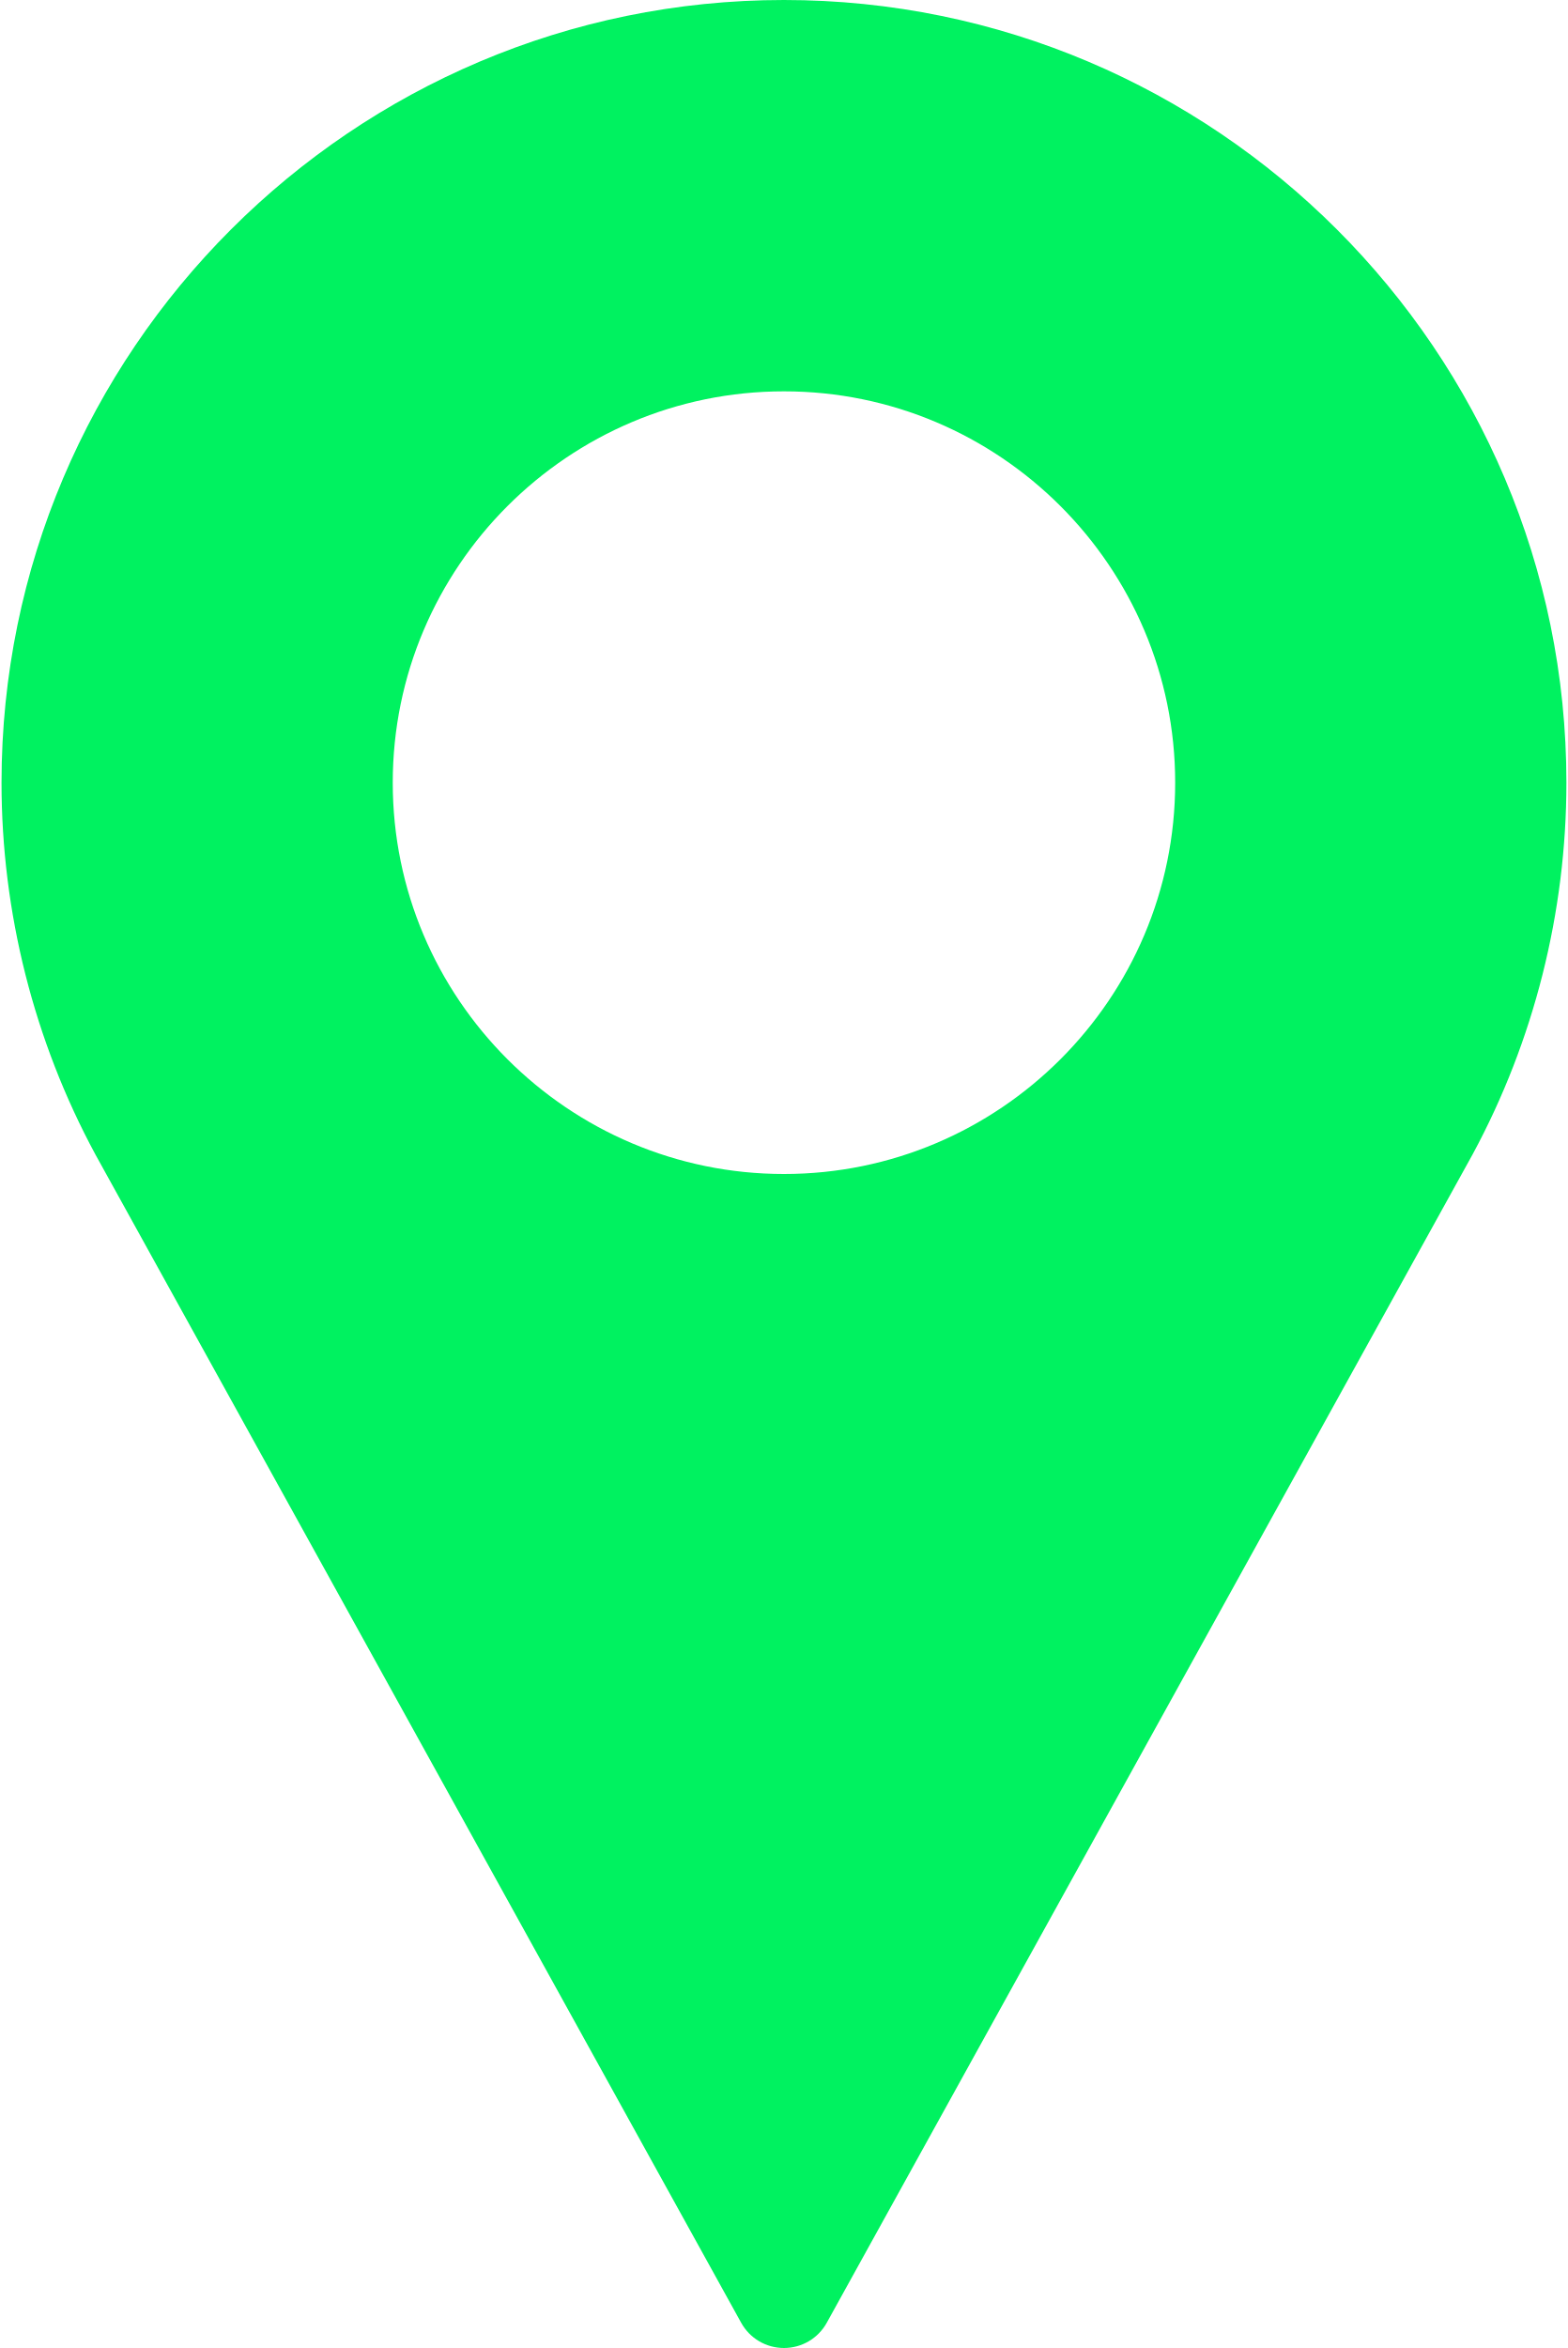
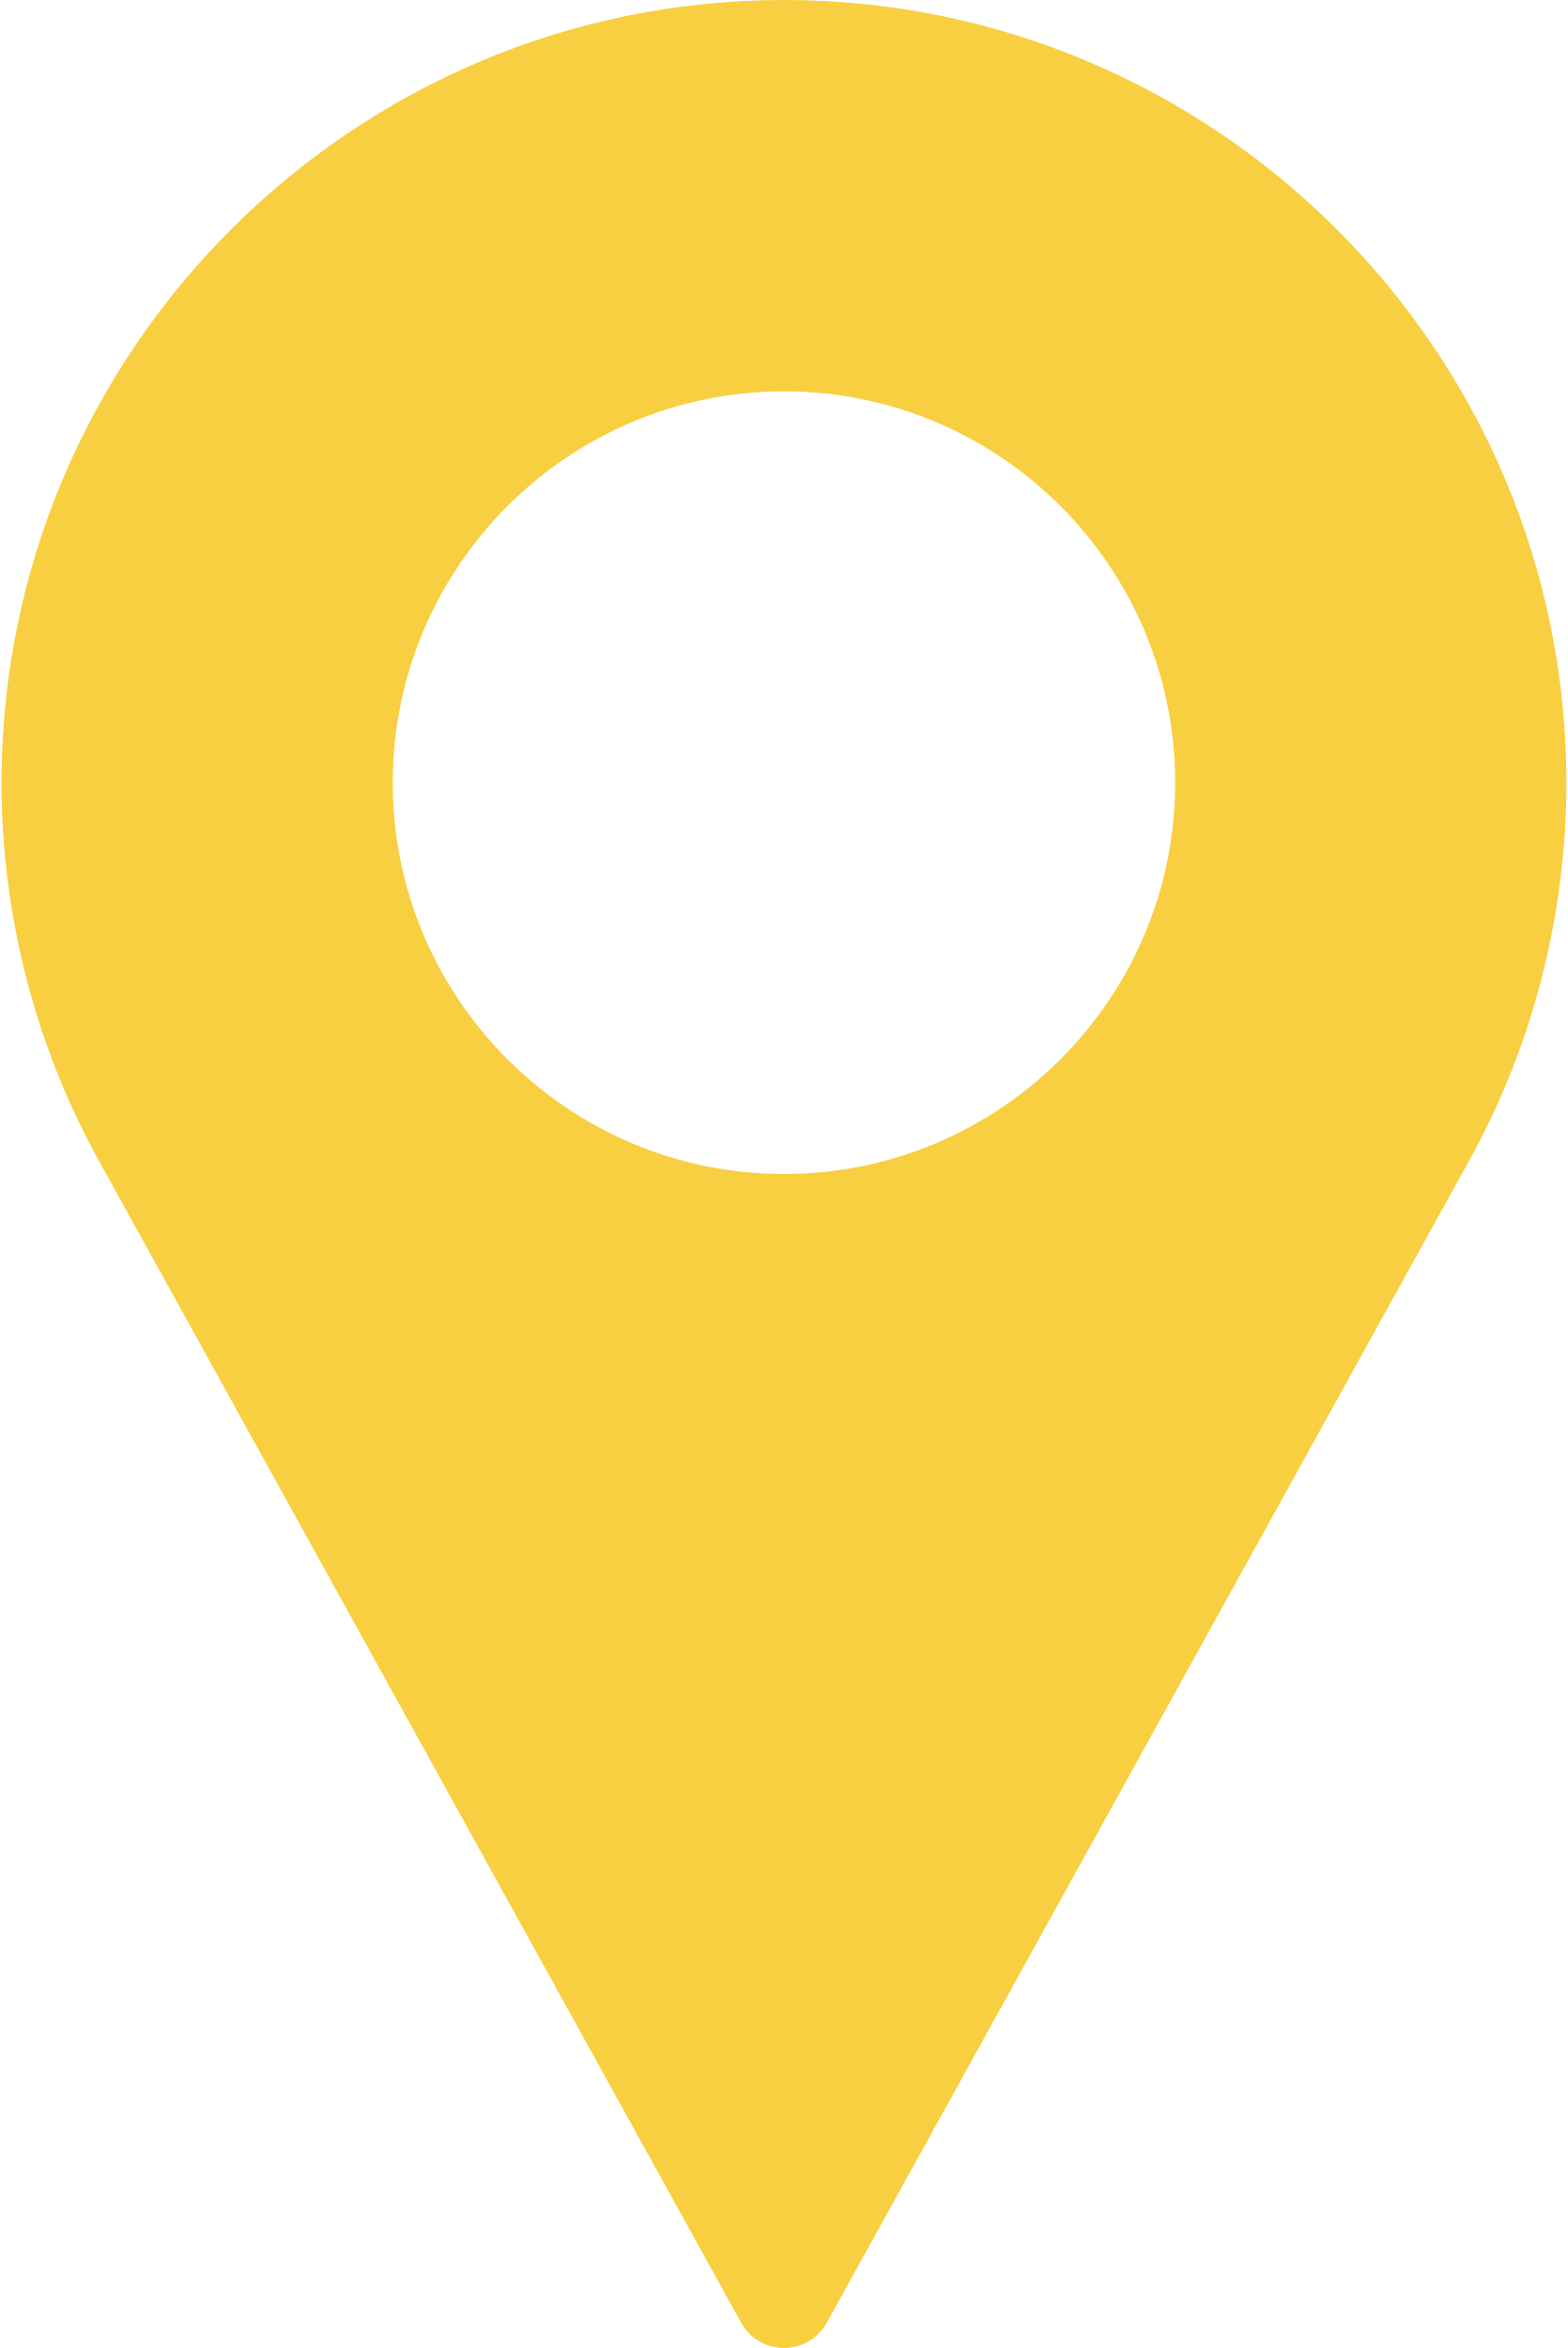
<svg xmlns="http://www.w3.org/2000/svg" width="342" height="512" viewBox="0 0 342 512" fill="none">
-   <path d="M171 0C76.896 0 0.333 76.563 0.333 170.667C0.333 198.917 7.396 226.927 20.823 251.771L161.667 506.5C163.542 509.896 167.115 512 171 512C174.885 512 178.458 509.896 180.333 506.5L321.229 251.687C334.604 226.927 341.667 198.916 341.667 170.666C341.667 76.563 265.104 0 171 0ZM171 256C123.948 256 85.667 217.719 85.667 170.667C85.667 123.615 123.948 85.334 171 85.334C218.052 85.334 256.333 123.615 256.333 170.667C256.333 217.719 218.052 256 171 256Z" fill="#00F260" />
+   <path d="M171.001 0C76.897 0 0.334 76.563 0.334 170.667C0.334 198.917 7.397 226.927 20.824 251.771L161.668 506.5C163.543 509.896 167.116 512 171.001 512C174.886 512 178.459 509.896 180.334 506.5L321.23 251.687C334.605 226.927 341.668 198.916 341.668 170.666C341.668 76.563 265.105 0 171.001 0ZM171.001 256C123.949 256 85.668 217.719 85.668 170.667C85.668 123.615 123.949 85.334 171.001 85.334C218.053 85.334 256.334 123.615 256.334 170.667C256.334 217.719 218.053 256 171.001 256Z" fill="#F8CF40" />
</svg>
